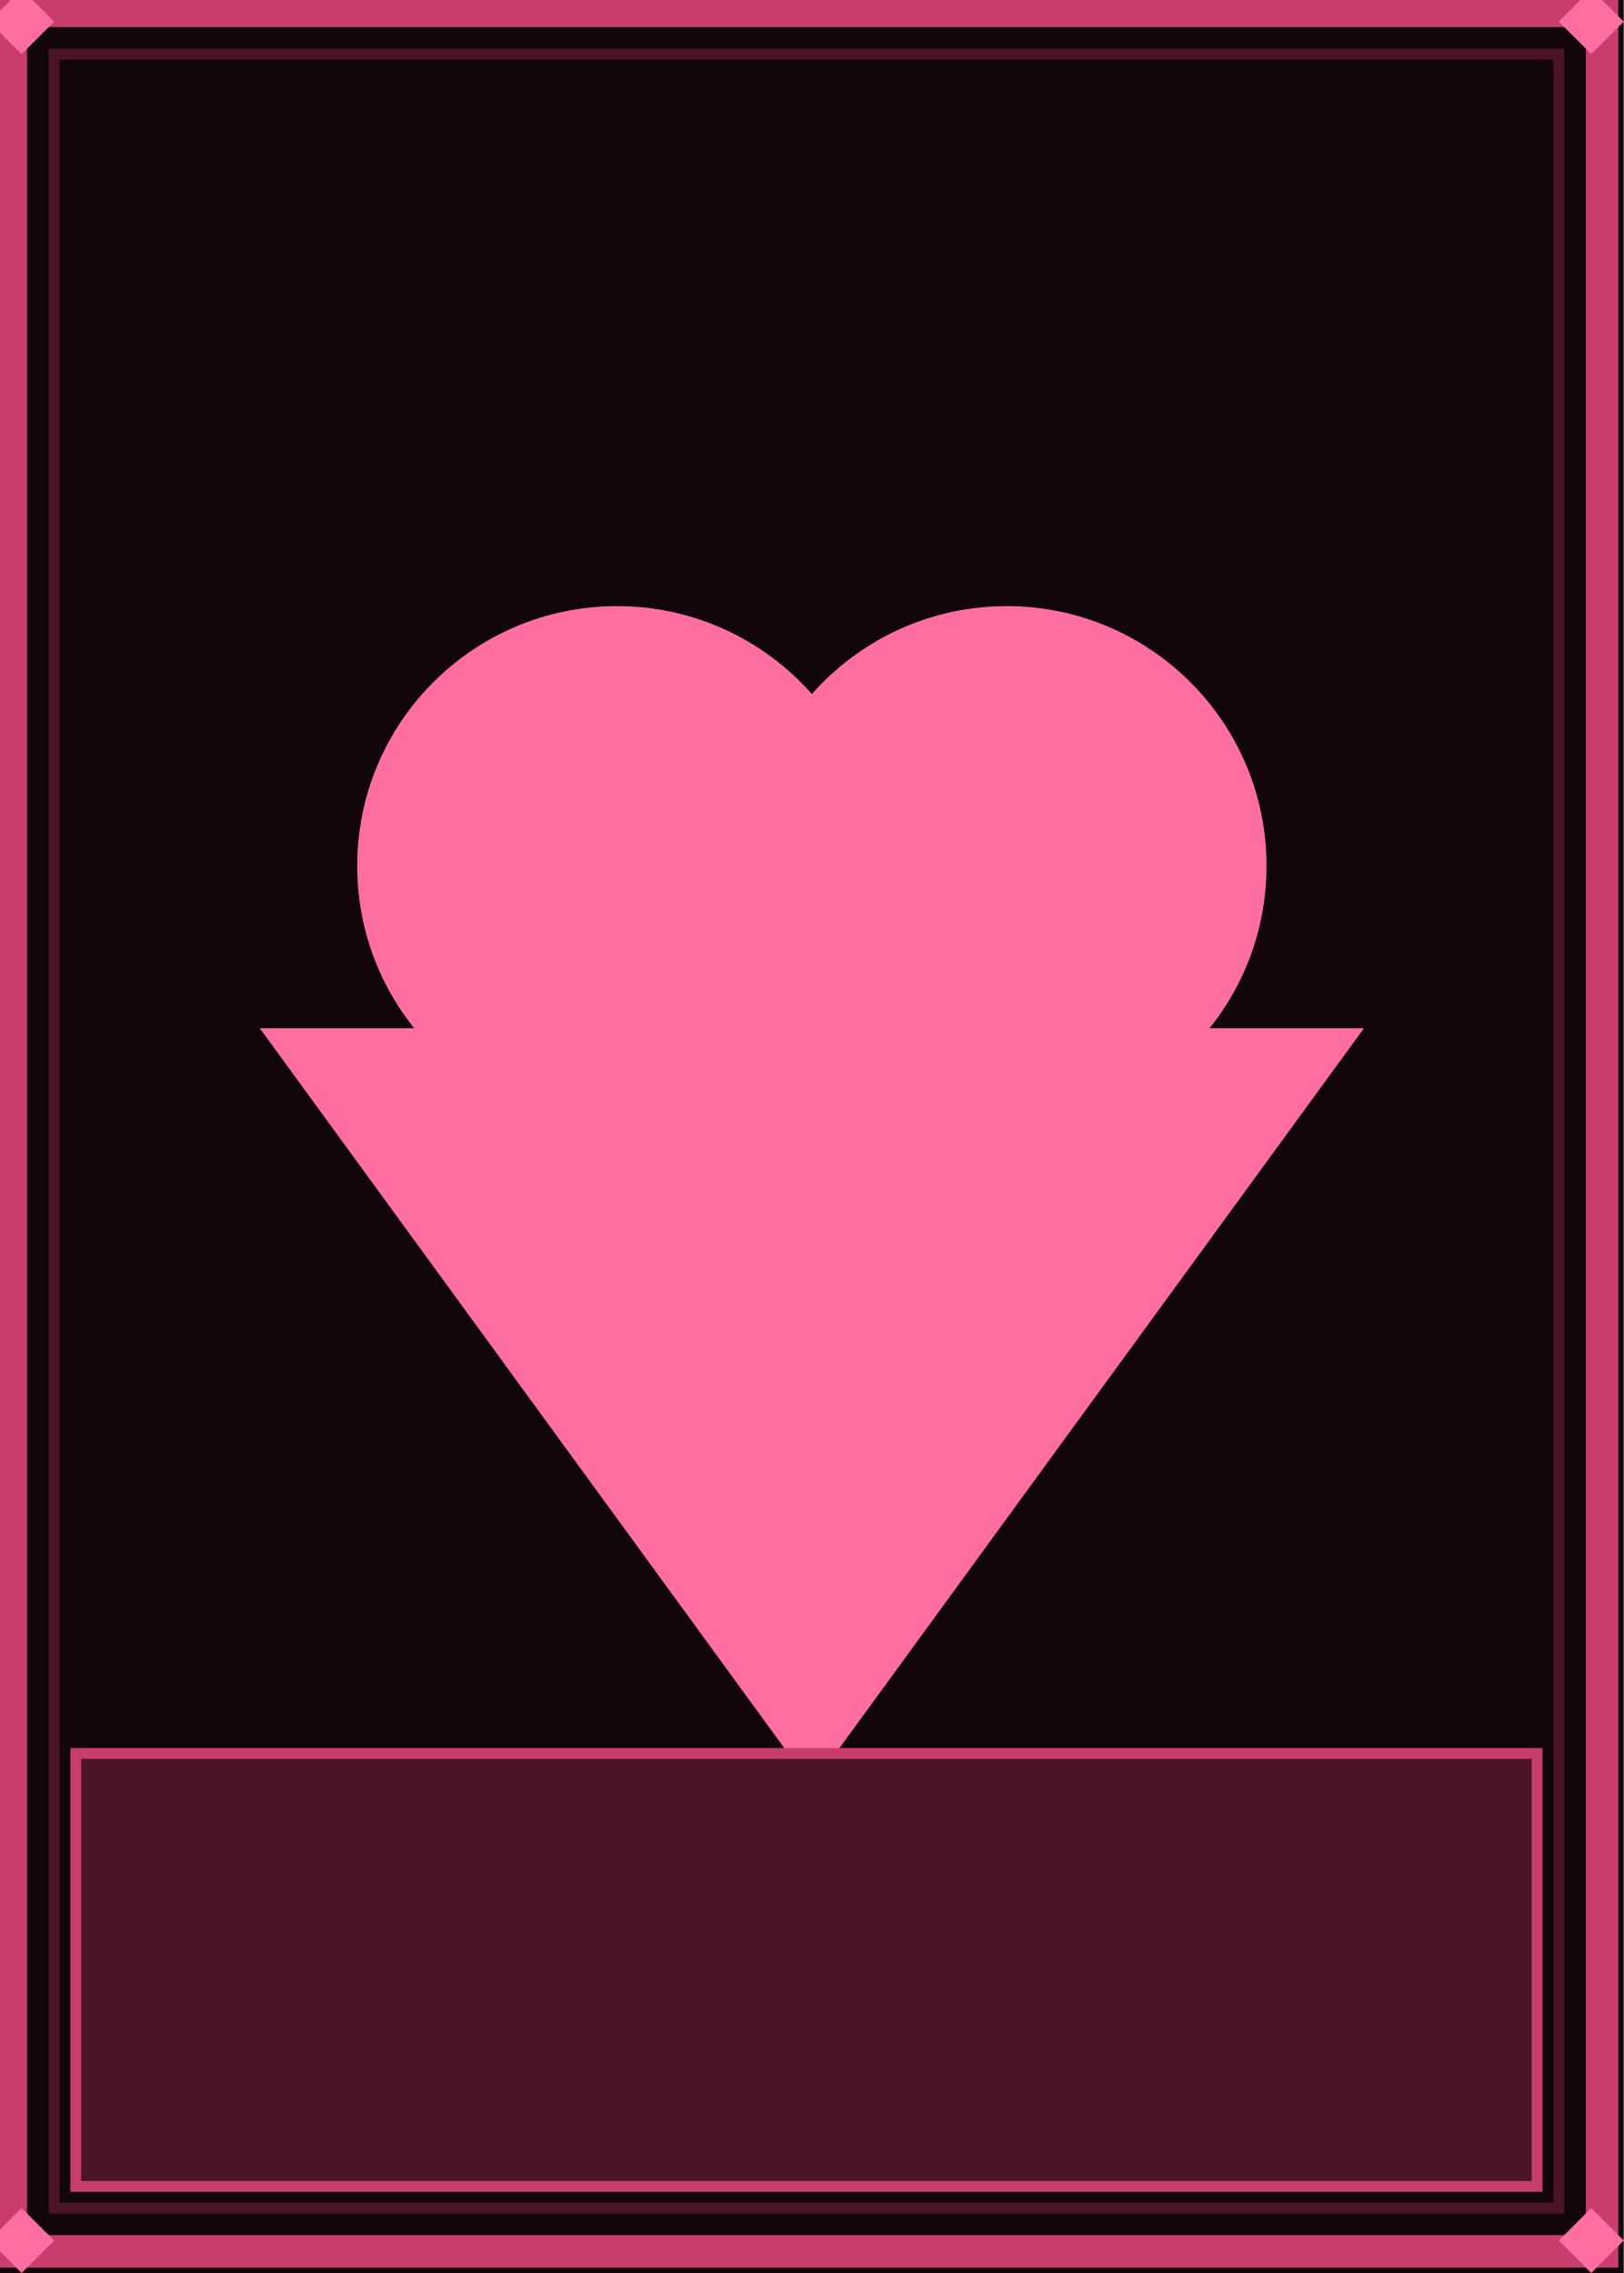
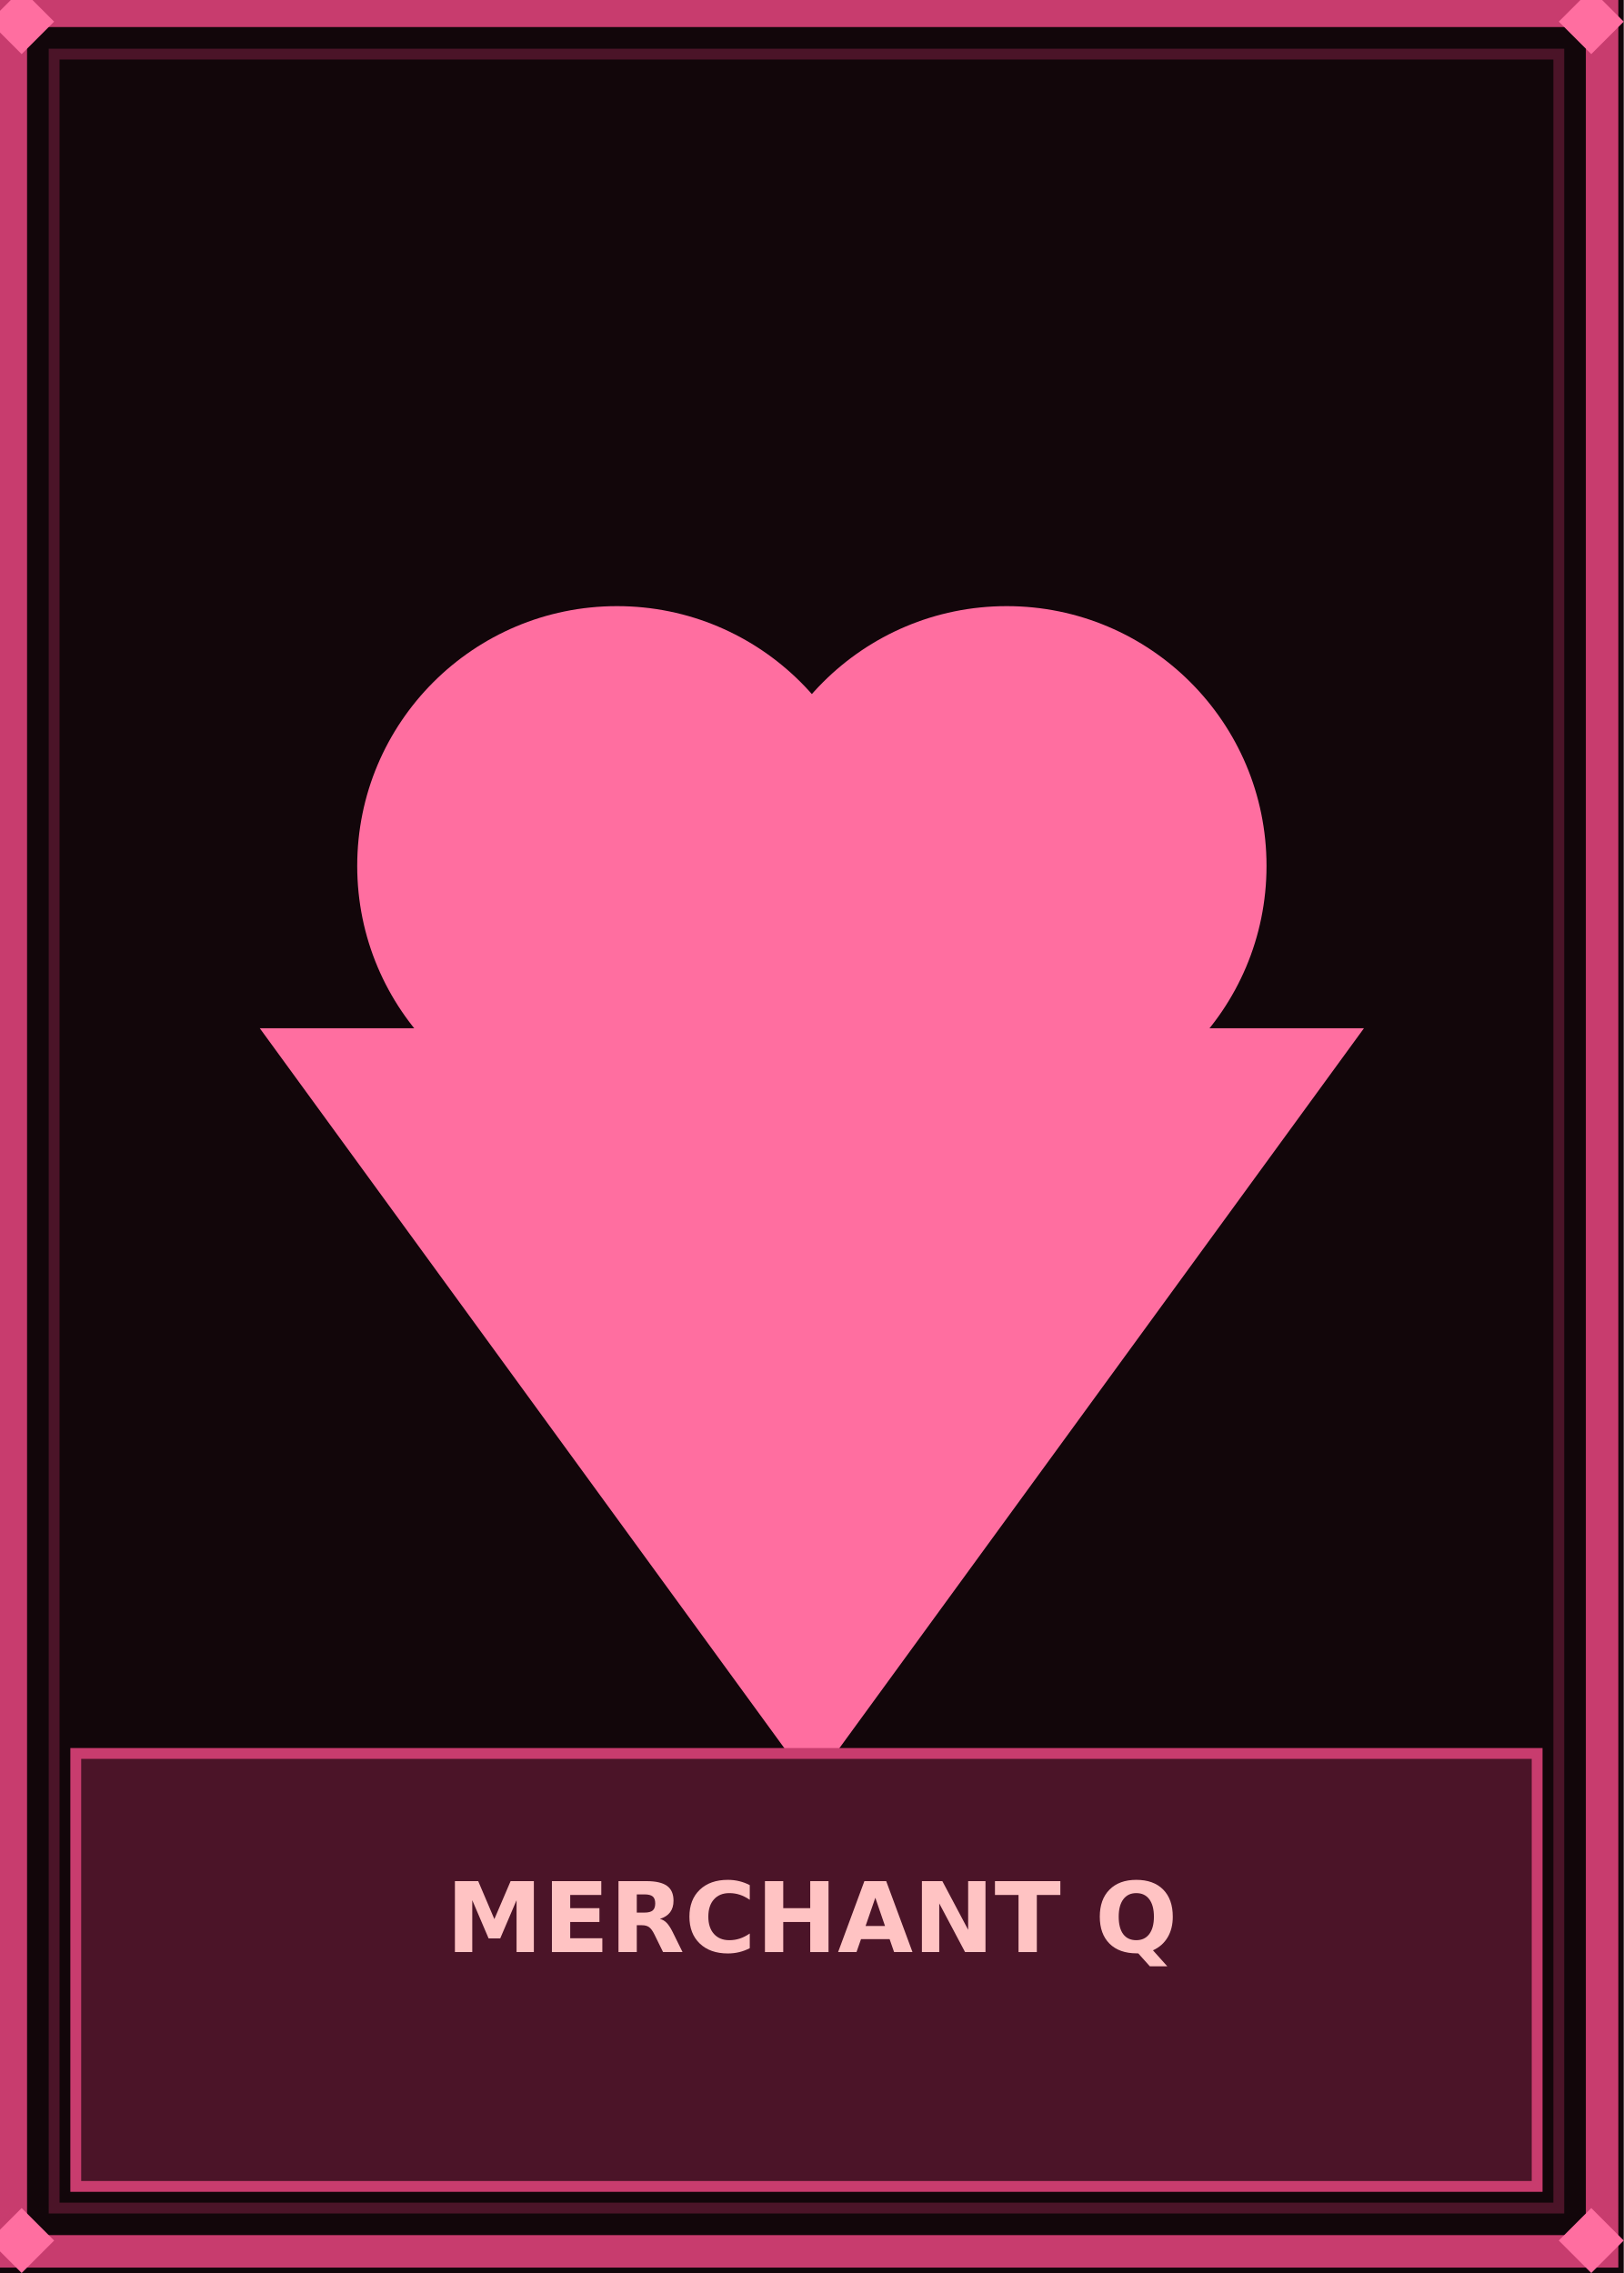
<svg xmlns="http://www.w3.org/2000/svg" width="150" height="210" viewBox="0 0 150 210">
  <rect x="0" y="0" width="150" height="210" fill="rgb(18,6,10)" />
  <rect x="1" y="1" width="147" height="207" fill="none" stroke="rgb(200,60,110)" stroke-width="3" />
  <rect x="5" y="5" width="139" height="199" fill="none" stroke="rgb(75,20,40)" stroke-width="1" />
  <polygon points="2,-1 5,2 2,5 -1,2" fill="rgb(255,110,160)" stroke-linejoin="round" />
  <polygon points="147,-1 150,2 147,5 144,2" fill="rgb(255,110,160)" stroke-linejoin="round" />
  <polygon points="2,204 5,207 2,210 -1,207" fill="rgb(255,110,160)" stroke-linejoin="round" />
  <polygon points="147,204 150,207 147,210 144,207" fill="rgb(255,110,160)" stroke-linejoin="round" />
  <circle cx="57" cy="80" r="24" fill="rgb(255,110,160)" />
  <circle cx="93" cy="80" r="24" fill="rgb(255,110,160)" />
  <polygon points="75,165 24,95 126,95" fill="rgb(255,110,160)" />
  <rect x="7" y="162" width="135" height="40" fill="rgb(75,20,40)" />
  <rect x="7" y="162" width="135" height="40" fill="none" stroke="rgb(200,60,110)" stroke-width="1" />
+   <path transform="translate(41.20,180.35) scale(0.00439,-0.00439)" d="M188 1493H678L1018 694L1360 1493H1849V0H1485V1092L1141 287H897L553 1092V0H188Z" fill="rgb(255,195,195)" />
+   <path transform="translate(50.16,180.35) scale(0.00439,-0.00439)" d="M188 1493H1227V1202H573V924H1188V633H573V291H1249V0H188Z" fill="rgb(255,195,195)" />
+   <path transform="translate(56.31,180.35) scale(0.00439,-0.00439)" d="M735 831Q856 831 908.5 876.0Q961 921 961 1024Q961 1126 908.5 1170.0Q856 1214 735 1214H573V831ZM573 565V0H188V1493H776Q1071 1493 1208.5 1394.0Q1346 1295 1346 1081Q1346 933 1274.5 838.0Q1203 743 1059 698Q1138 680 1200.5 616.5Q1263 553 1327 424L1536 0H1126L944 371Q889 483 832.5 524.0Q776 565 682 565Z" fill="rgb(255,195,195)" />
+   <path transform="translate(63.24,180.35) scale(0.00439,-0.00439)" d="M1372 82Q1266 27 1151.0 -1.0Q1036 -29 911 -29Q538 -29 320.0 179.5Q102 388 102 745Q102 1103 320.0 1311.5Q538 1520 911 1520Q1036 1520 1151.0 1492.0Q1266 1464 1372 1409V1100Q1265 1173 1161.0 1207.0Q1057 1241 942 1241Q736 1241 618.0 1109.0Q500 977 500 745Q500 514 618.0 382.0Q736 250 942 250Q1057 250 1161.0 284.0Q1265 318 1372 391Z" fill="rgb(255,195,195)" />
+   <path transform="translate(69.84,180.35) scale(0.00439,-0.00439)" d="M188 1493H573V924H1141V1493H1526V0H1141V633H573V0H188Z" fill="rgb(255,195,195)" />
+   <path transform="translate(77.38,180.35) scale(0.00439,-0.00439)" d="M1094 272H492L397 0H10L563 1493H1022L1575 0H1188ZM588 549H997L793 1143Z" fill="rgb(255,195,195)" />
+   <path transform="translate(84.34,180.35) scale(0.00439,-0.00439)" d="M188 1493H618L1161 469V1493H1526V0H1096L553 1024V0H188Z" fill="rgb(255,195,195)" />
+   <path transform="translate(91.87,180.35) scale(0.00439,-0.00439)" d="M10 1493H1386V1202H891V0H506V1202H10Z" fill="rgb(255,195,195)" />
+   <path transform="translate(101.15,180.35) scale(0.00439,-0.00439)" d="M911 -27H881Q512 -27 307.0 177.0Q102 381 102 745Q102 1108 306.5 1314.0Q511 1520 870 1520Q1233 1520 1435.5 1316.0Q1638 1112 1638 745Q1638 493 1530.5 311.0Q1423 129 1221 37L1522 -299H1155ZM870 1241Q694 1241 597.0 1111.0Q500 981 500 745Q500 505 595.0 377.5Q690 250 870 250Q1047 250 1144.0 380.0Q1241 510 1241 745Q1241 981 1144.0 1111.0Q1047 1241 870 1241Z" fill="rgb(255,195,195)" />
</svg>
